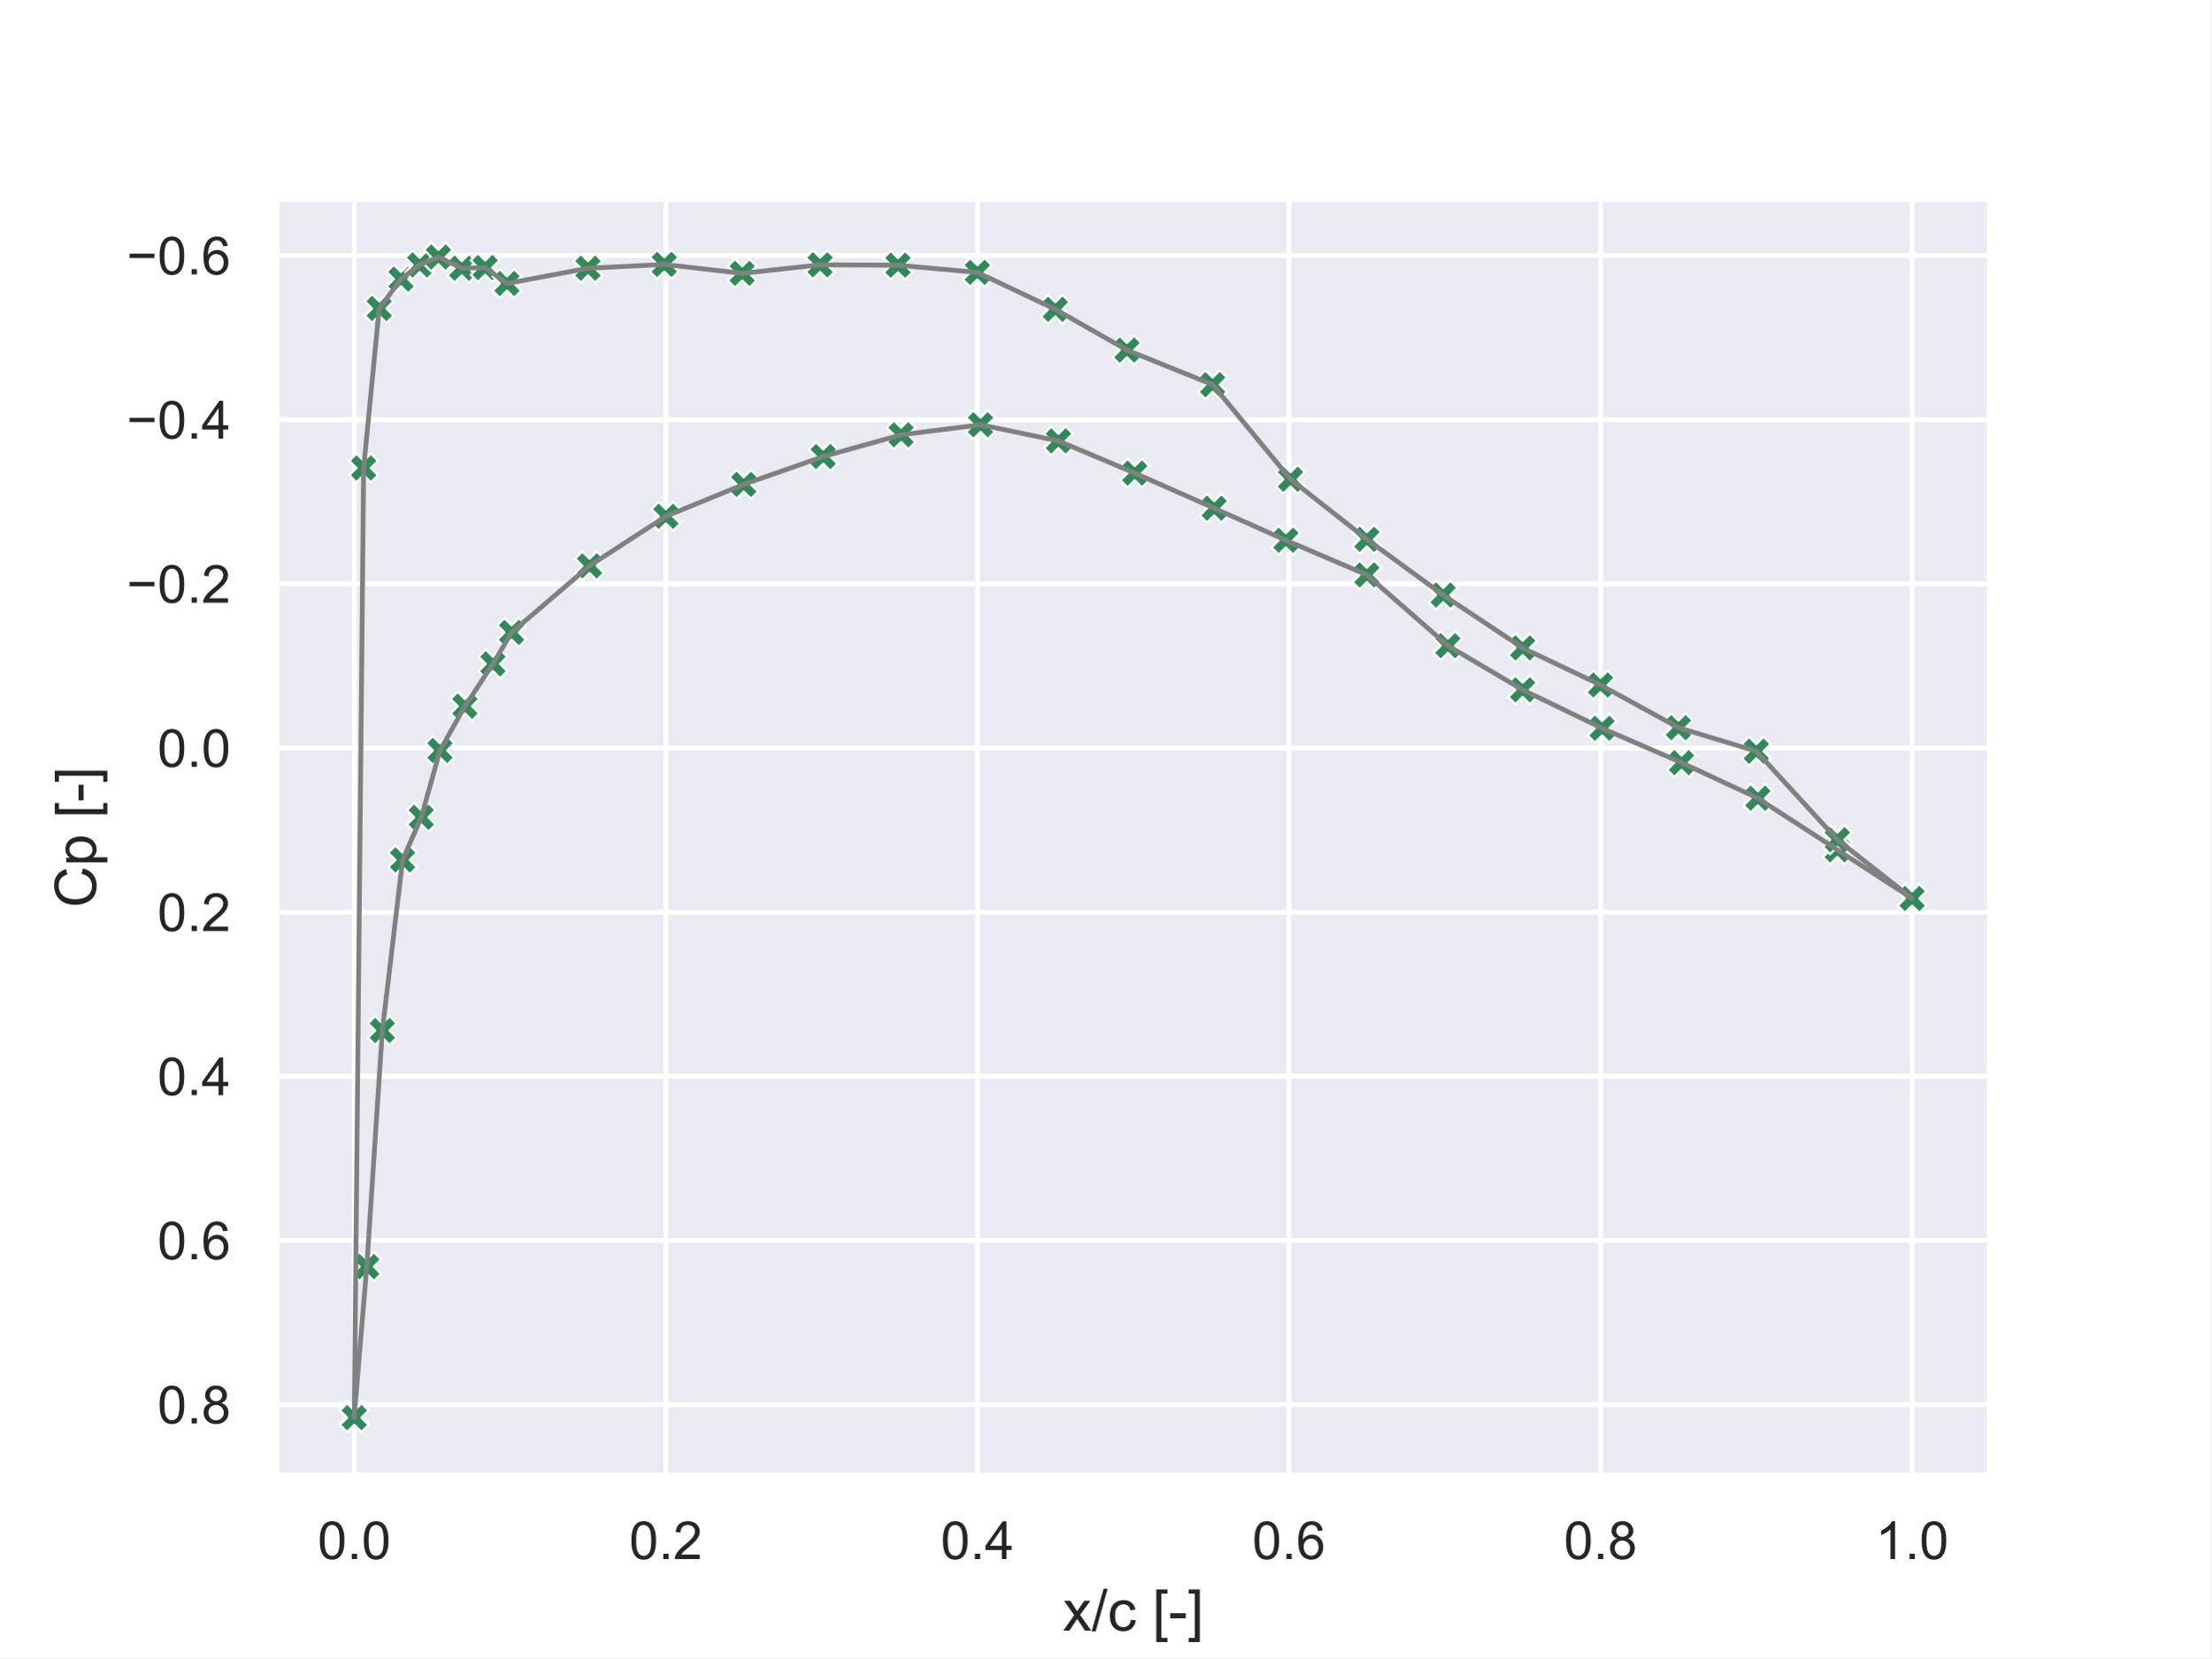
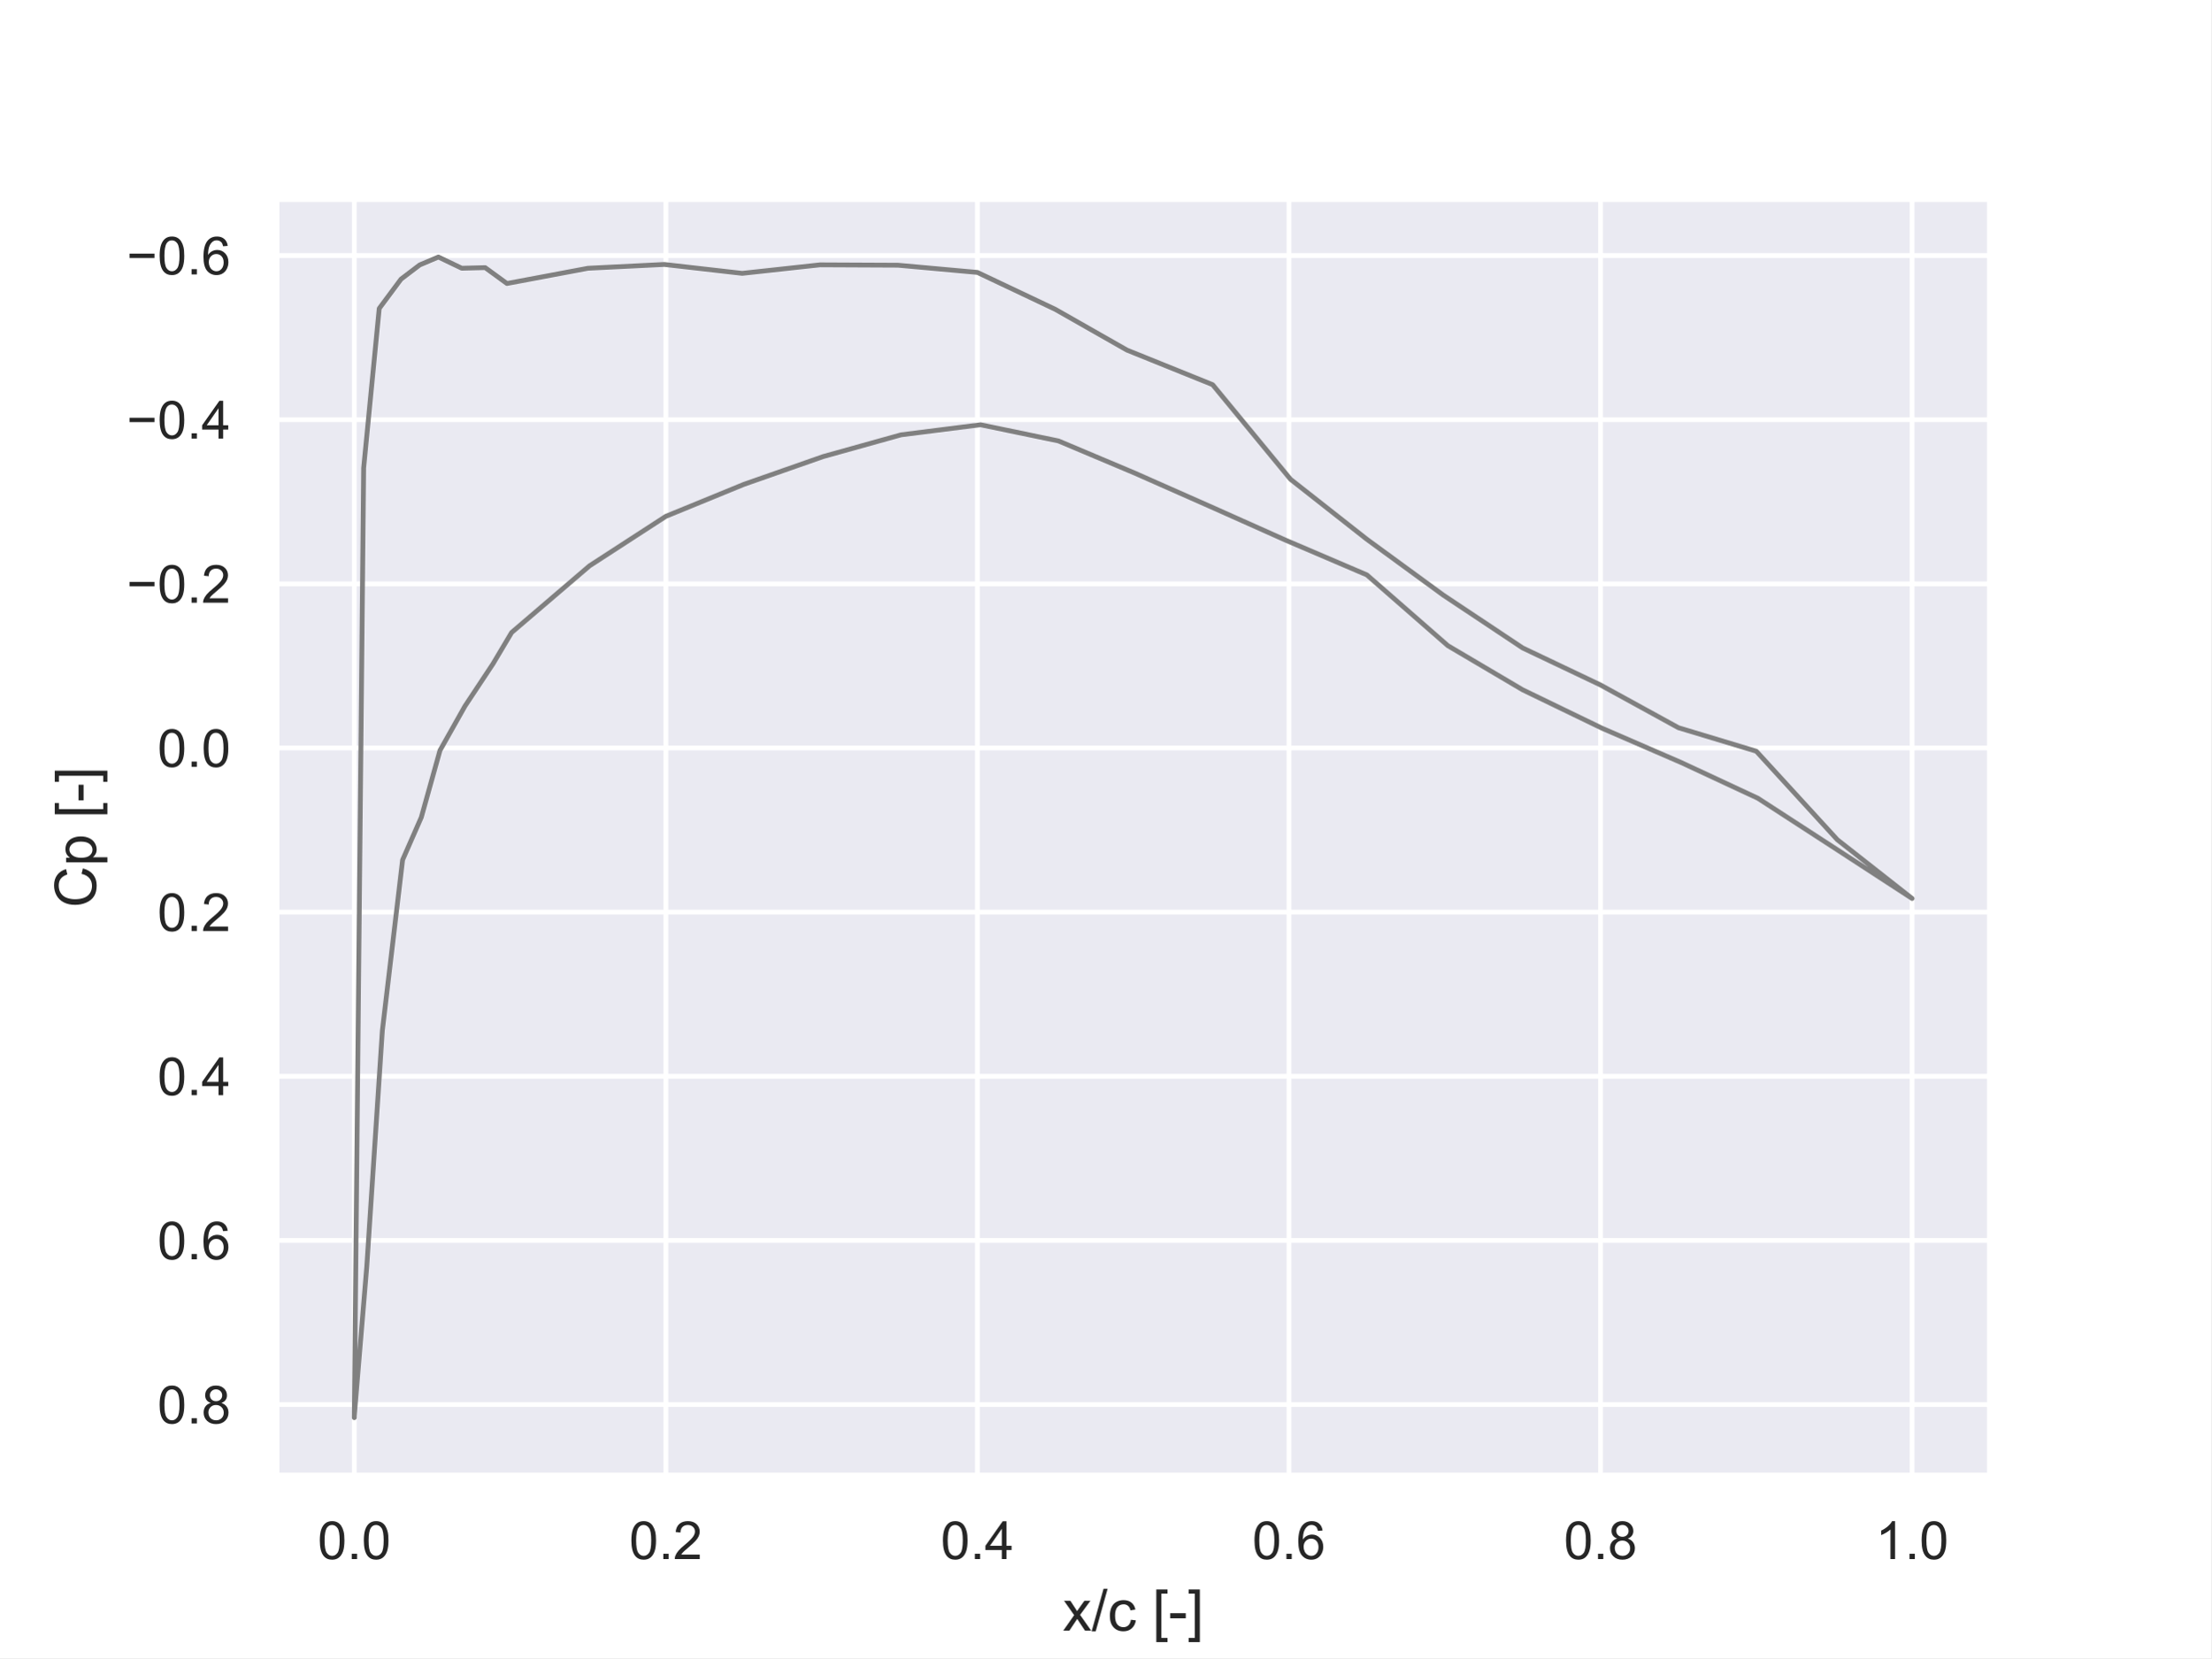
<svg xmlns="http://www.w3.org/2000/svg" xmlns:xlink="http://www.w3.org/1999/xlink" width="460.8pt" height="345.6pt" viewBox="0 0 460.8 345.6" version="1.1">
  <defs>
    <style type="text/css">*{stroke-linejoin: round; stroke-linecap: butt}</style>
  </defs>
  <g id="figure_1">
    <g id="patch_1">
      <path d="M 0 345.6  L 460.8 345.6  L 460.8 0  L 0 0  z " style="fill: #ffffff" />
    </g>
    <g id="axes_1">
      <g id="patch_2">
        <path d="M 57.6 307.584  L 414.72 307.584  L 414.72 41.472  L 57.6 41.472  z " style="fill: #eaeaf2" />
      </g>
      <g id="matplotlib.axis_1">
        <g id="xtick_1">
          <g id="line2d_1">
            <path d="M 73.833 307.584  L 73.833 41.472  " clip-path="url(#pcd356a87c8)" style="fill: none; stroke: #ffffff; stroke-linecap: round" />
          </g>
          <g id="text_1">
            <g style="fill: #262626" transform="translate(66.18773 324.9576) scale(0.11 -0.11)">
              <defs>
                <path id="ArialMT-30" d="M 266 2259  Q 266 3072 433 3567  Q 600 4063 929 4331  Q 1259 4600 1759 4600  Q 2128 4600 2406 4451  Q 2684 4303 2865 4023  Q 3047 3744 3150 3342  Q 3253 2941 3253 2259  Q 3253 1453 3087 958  Q 2922 463 2592 192  Q 2263 -78 1759 -78  Q 1097 -78 719 397  Q 266 969 266 2259  z M 844 2259  Q 844 1131 1108 757  Q 1372 384 1759 384  Q 2147 384 2411 759  Q 2675 1134 2675 2259  Q 2675 3391 2411 3762  Q 2147 4134 1753 4134  Q 1366 4134 1134 3806  Q 844 3388 844 2259  z " transform="scale(0.015625)" />
                <path id="ArialMT-2e" d="M 581 0  L 581 641  L 1222 641  L 1222 0  L 581 0  z " transform="scale(0.015625)" />
              </defs>
              <use xlink:href="#ArialMT-30" />
              <use xlink:href="#ArialMT-2e" x="55.615" />
              <use xlink:href="#ArialMT-30" x="83.398" />
            </g>
          </g>
        </g>
        <g id="xtick_2">
          <g id="line2d_2">
-             <path d="M 138.764 307.584  L 138.764 41.472  " clip-path="url(#pcd356a87c8)" style="fill: none; stroke: #ffffff; stroke-linecap: round" />
+             <path d="M 138.764 307.584  L 138.764 41.472  " clip-path="url(#p68d07dea84)" style="fill: none; stroke: #ffffff; stroke-linecap: round" />
          </g>
          <g id="text_2">
            <g style="fill: #262626" transform="translate(131.1186 324.9576) scale(0.11 -0.11)">
              <defs>
                <path id="ArialMT-32" d="M 3222 541  L 3222 0  L 194 0  Q 188 203 259 391  Q 375 700 629 1000  Q 884 1300 1366 1694  Q 2113 2306 2375 2664  Q 2638 3022 2638 3341  Q 2638 3675 2398 3904  Q 2159 4134 1775 4134  Q 1369 4134 1125 3890  Q 881 3647 878 3216  L 300 3275  Q 359 3922 746 4261  Q 1134 4600 1788 4600  Q 2447 4600 2831 4234  Q 3216 3869 3216 3328  Q 3216 3053 3103 2787  Q 2991 2522 2730 2228  Q 2469 1934 1863 1422  Q 1356 997 1212 845  Q 1069 694 975 541  L 3222 541  z " transform="scale(0.015625)" />
              </defs>
              <use xlink:href="#ArialMT-30" />
              <use xlink:href="#ArialMT-2e" x="55.615" />
              <use xlink:href="#ArialMT-32" x="83.398" />
            </g>
          </g>
        </g>
        <g id="xtick_3">
          <g id="line2d_3">
-             <path d="M 203.695 307.584  L 203.695 41.472  " clip-path="url(#pcd356a87c8)" style="fill: none; stroke: #ffffff; stroke-linecap: round" />
+             <path d="M 203.695 307.584  L 203.695 41.472  " clip-path="url(#p68d07dea84)" style="fill: none; stroke: #ffffff; stroke-linecap: round" />
          </g>
          <g id="text_3">
            <g style="fill: #262626" transform="translate(196.0495 324.9576) scale(0.11 -0.11)">
              <defs>
                <path id="ArialMT-34" d="M 2069 0  L 2069 1097  L 81 1097  L 81 1613  L 2172 4581  L 2631 4581  L 2631 1613  L 3250 1613  L 3250 1097  L 2631 1097  L 2631 0  L 2069 0  z M 2069 1613  L 2069 3678  L 634 1613  L 2069 1613  z " transform="scale(0.015625)" />
              </defs>
              <use xlink:href="#ArialMT-30" />
              <use xlink:href="#ArialMT-2e" x="55.615" />
              <use xlink:href="#ArialMT-34" x="83.398" />
            </g>
          </g>
        </g>
        <g id="xtick_4">
          <g id="line2d_4">
            <path d="M 268.625 307.584  L 268.625 41.472  " clip-path="url(#pcd356a87c8)" style="fill: none; stroke: #ffffff; stroke-linecap: round" />
          </g>
          <g id="text_4">
            <g style="fill: #262626" transform="translate(260.9805 324.9576) scale(0.11 -0.11)">
              <defs>
                <path id="ArialMT-36" d="M 3184 3459  L 2625 3416  Q 2550 3747 2413 3897  Q 2184 4138 1850 4138  Q 1581 4138 1378 3988  Q 1113 3794 959 3422  Q 806 3050 800 2363  Q 1003 2672 1297 2822  Q 1591 2972 1913 2972  Q 2475 2972 2870 2558  Q 3266 2144 3266 1488  Q 3266 1056 3080 686  Q 2894 316 2569 119  Q 2244 -78 1831 -78  Q 1128 -78 684 439  Q 241 956 241 2144  Q 241 3472 731 4075  Q 1159 4600 1884 4600  Q 2425 4600 2770 4297  Q 3116 3994 3184 3459  z M 888 1484  Q 888 1194 1011 928  Q 1134 663 1356 523  Q 1578 384 1822 384  Q 2178 384 2434 671  Q 2691 959 2691 1453  Q 2691 1928 2437 2201  Q 2184 2475 1800 2475  Q 1419 2475 1153 2201  Q 888 1928 888 1484  z " transform="scale(0.015625)" />
              </defs>
              <use xlink:href="#ArialMT-30" />
              <use xlink:href="#ArialMT-2e" x="55.615" />
              <use xlink:href="#ArialMT-36" x="83.398" />
            </g>
          </g>
        </g>
        <g id="xtick_5">
          <g id="line2d_5">
            <path d="M 333.556 307.584  L 333.556 41.472  " clip-path="url(#pcd356a87c8)" style="fill: none; stroke: #ffffff; stroke-linecap: round" />
          </g>
          <g id="text_5">
            <g style="fill: #262626" transform="translate(325.9114 324.9576) scale(0.11 -0.11)">
              <defs>
                <path id="ArialMT-38" d="M 1131 2484  Q 781 2613 612 2850  Q 444 3088 444 3419  Q 444 3919 803 4259  Q 1163 4600 1759 4600  Q 2359 4600 2725 4251  Q 3091 3903 3091 3403  Q 3091 3084 2923 2848  Q 2756 2613 2416 2484  Q 2838 2347 3058 2040  Q 3278 1734 3278 1309  Q 3278 722 2862 322  Q 2447 -78 1769 -78  Q 1091 -78 675 323  Q 259 725 259 1325  Q 259 1772 486 2073  Q 713 2375 1131 2484  z M 1019 3438  Q 1019 3113 1228 2906  Q 1438 2700 1772 2700  Q 2097 2700 2305 2904  Q 2513 3109 2513 3406  Q 2513 3716 2298 3927  Q 2084 4138 1766 4138  Q 1444 4138 1231 3931  Q 1019 3725 1019 3438  z M 838 1322  Q 838 1081 952 856  Q 1066 631 1291 507  Q 1516 384 1775 384  Q 2178 384 2440 643  Q 2703 903 2703 1303  Q 2703 1709 2433 1975  Q 2163 2241 1756 2241  Q 1359 2241 1098 1978  Q 838 1716 838 1322  z " transform="scale(0.015625)" />
              </defs>
              <use xlink:href="#ArialMT-30" />
              <use xlink:href="#ArialMT-2e" x="55.615" />
              <use xlink:href="#ArialMT-38" x="83.398" />
            </g>
          </g>
        </g>
        <g id="xtick_6">
          <g id="line2d_6">
            <path d="M 398.487 307.584  L 398.487 41.472  " clip-path="url(#pcd356a87c8)" style="fill: none; stroke: #ffffff; stroke-linecap: round" />
          </g>
          <g id="text_6">
            <g style="fill: #262626" transform="translate(390.8423 324.9576) scale(0.11 -0.11)">
              <defs>
                <path id="ArialMT-31" d="M 2384 0  L 1822 0  L 1822 3584  Q 1619 3391 1289 3197  Q 959 3003 697 2906  L 697 3450  Q 1169 3672 1522 3987  Q 1875 4303 2022 4600  L 2384 4600  L 2384 0  z " transform="scale(0.015625)" />
              </defs>
              <use xlink:href="#ArialMT-31" />
              <use xlink:href="#ArialMT-2e" x="55.615" />
              <use xlink:href="#ArialMT-30" x="83.398" />
            </g>
          </g>
        </g>
        <g id="text_7">
-           <g style="fill: #262626" transform="translate(221.4947 339.8795) scale(0.12 -0.12)">
+           <g style="fill: #262626" transform="translate(221.4947 339.8795)scale(0.12 -0.12)">
            <defs>
              <path id="ArialMT-78" d="M 47 0  L 1259 1725  L 138 3319  L 841 3319  L 1350 2541  Q 1494 2319 1581 2169  Q 1719 2375 1834 2534  L 2394 3319  L 3066 3319  L 1919 1756  L 3153 0  L 2463 0  L 1781 1031  L 1600 1309  L 728 0  L 47 0  z " transform="scale(0.015625)" />
              <path id="ArialMT-2f" d="M 0 -78  L 1328 4659  L 1778 4659  L 453 -78  L 0 -78  z " transform="scale(0.015625)" />
              <path id="ArialMT-63" d="M 2588 1216  L 3141 1144  Q 3050 572 2676 248  Q 2303 -75 1759 -75  Q 1078 -75 664 370  Q 250 816 250 1647  Q 250 2184 428 2587  Q 606 2991 970 3192  Q 1334 3394 1763 3394  Q 2303 3394 2647 3120  Q 2991 2847 3088 2344  L 2541 2259  Q 2463 2594 2264 2762  Q 2066 2931 1784 2931  Q 1359 2931 1093 2626  Q 828 2322 828 1663  Q 828 994 1084 691  Q 1341 388 1753 388  Q 2084 388 2306 591  Q 2528 794 2588 1216  z " transform="scale(0.015625)" />
              <path id="ArialMT-20" transform="scale(0.015625)" />
              <path id="ArialMT-5b" d="M 434 -1272  L 434 4581  L 1675 4581  L 1675 4116  L 997 4116  L 997 -806  L 1675 -806  L 1675 -1272  L 434 -1272  z " transform="scale(0.015625)" />
              <path id="ArialMT-2d" d="M 203 1375  L 203 1941  L 1931 1941  L 1931 1375  L 203 1375  z " transform="scale(0.015625)" />
              <path id="ArialMT-5d" d="M 1363 -1272  L 122 -1272  L 122 -806  L 800 -806  L 800 4116  L 122 4116  L 122 4581  L 1363 4581  L 1363 -1272  z " transform="scale(0.015625)" />
            </defs>
            <use xlink:href="#ArialMT-78" />
            <use xlink:href="#ArialMT-2f" x="50" />
            <use xlink:href="#ArialMT-63" x="77.783" />
            <use xlink:href="#ArialMT-20" x="127.783" />
            <use xlink:href="#ArialMT-5b" x="155.566" />
            <use xlink:href="#ArialMT-2d" x="183.35" />
            <use xlink:href="#ArialMT-5d" x="216.65" />
          </g>
        </g>
      </g>
      <g id="matplotlib.axis_2">
        <g id="ytick_1">
          <g id="line2d_7">
            <path d="M 57.6 53.26  L 414.72 53.26  " clip-path="url(#pcd356a87c8)" style="fill: none; stroke: #ffffff; stroke-linecap: round" />
          </g>
          <g id="text_8">
-             <g style="fill: #262626" transform="translate(26.38531 57.19687) scale(0.11 -0.11)">
+             <g style="fill: #262626" transform="translate(26.38531 57.19687)scale(0.11 -0.11)">
              <defs>
                <path id="ArialMT-2212" d="M 3381 1997  L 356 1997  L 356 2522  L 3381 2522  L 3381 1997  z " transform="scale(0.015625)" />
              </defs>
              <use xlink:href="#ArialMT-2212" />
              <use xlink:href="#ArialMT-30" x="58.398" />
              <use xlink:href="#ArialMT-2e" x="114.014" />
              <use xlink:href="#ArialMT-36" x="141.797" />
            </g>
          </g>
        </g>
        <g id="ytick_2">
          <g id="line2d_8">
            <path d="M 57.6 87.474  L 414.72 87.474  " clip-path="url(#pcd356a87c8)" style="fill: none; stroke: #ffffff; stroke-linecap: round" />
          </g>
          <g id="text_9">
-             <g style="fill: #262626" transform="translate(26.38531 91.41106) scale(0.11 -0.11)">
+             <g style="fill: #262626" transform="translate(26.38531 91.41106)scale(0.11 -0.11)">
              <use xlink:href="#ArialMT-2212" />
              <use xlink:href="#ArialMT-30" x="58.398" />
              <use xlink:href="#ArialMT-2e" x="114.014" />
              <use xlink:href="#ArialMT-34" x="141.797" />
            </g>
          </g>
        </g>
        <g id="ytick_3">
          <g id="line2d_9">
            <path d="M 57.6 121.688  L 414.72 121.688  " clip-path="url(#pcd356a87c8)" style="fill: none; stroke: #ffffff; stroke-linecap: round" />
          </g>
          <g id="text_10">
-             <g style="fill: #262626" transform="translate(26.38531 125.6253) scale(0.11 -0.11)">
+             <g style="fill: #262626" transform="translate(26.38531 125.6253)scale(0.11 -0.11)">
              <use xlink:href="#ArialMT-2212" />
              <use xlink:href="#ArialMT-30" x="58.398" />
              <use xlink:href="#ArialMT-2e" x="114.014" />
              <use xlink:href="#ArialMT-32" x="141.797" />
            </g>
          </g>
        </g>
        <g id="ytick_4">
          <g id="line2d_10">
            <path d="M 57.6 155.903  L 414.72 155.903  " clip-path="url(#pcd356a87c8)" style="fill: none; stroke: #ffffff; stroke-linecap: round" />
          </g>
          <g id="text_11">
-             <g style="fill: #262626" transform="translate(32.81 159.8394) scale(0.11 -0.11)">
+             <g style="fill: #262626" transform="translate(32.81 159.8394)scale(0.11 -0.11)">
              <use xlink:href="#ArialMT-30" />
              <use xlink:href="#ArialMT-2e" x="55.615" />
              <use xlink:href="#ArialMT-30" x="83.398" />
            </g>
          </g>
        </g>
        <g id="ytick_5">
          <g id="line2d_11">
            <path d="M 57.6 190.117  L 414.72 190.117  " clip-path="url(#pcd356a87c8)" style="fill: none; stroke: #ffffff; stroke-linecap: round" />
          </g>
          <g id="text_12">
-             <g style="fill: #262626" transform="translate(32.81 194.0536) scale(0.11 -0.11)">
+             <g style="fill: #262626" transform="translate(32.81 194.0536)scale(0.11 -0.11)">
              <use xlink:href="#ArialMT-30" />
              <use xlink:href="#ArialMT-2e" x="55.615" />
              <use xlink:href="#ArialMT-32" x="83.398" />
            </g>
          </g>
        </g>
        <g id="ytick_6">
          <g id="line2d_12">
            <path d="M 57.6 224.331  L 414.72 224.331  " clip-path="url(#pcd356a87c8)" style="fill: none; stroke: #ffffff; stroke-linecap: round" />
          </g>
          <g id="text_13">
-             <g style="fill: #262626" transform="translate(32.81 228.2678) scale(0.11 -0.11)">
+             <g style="fill: #262626" transform="translate(32.81 228.2678)scale(0.11 -0.11)">
              <use xlink:href="#ArialMT-30" />
              <use xlink:href="#ArialMT-2e" x="55.615" />
              <use xlink:href="#ArialMT-34" x="83.398" />
            </g>
          </g>
        </g>
        <g id="ytick_7">
          <g id="line2d_13">
            <path d="M 57.6 258.545  L 414.72 258.545  " clip-path="url(#pcd356a87c8)" style="fill: none; stroke: #ffffff; stroke-linecap: round" />
          </g>
          <g id="text_14">
-             <g style="fill: #262626" transform="translate(32.81 262.482) scale(0.11 -0.11)">
+             <g style="fill: #262626" transform="translate(32.81 262.482)scale(0.11 -0.11)">
              <use xlink:href="#ArialMT-30" />
              <use xlink:href="#ArialMT-2e" x="55.615" />
              <use xlink:href="#ArialMT-36" x="83.398" />
            </g>
          </g>
        </g>
        <g id="ytick_8">
          <g id="line2d_14">
            <path d="M 57.6 292.759  L 414.72 292.759  " clip-path="url(#pcd356a87c8)" style="fill: none; stroke: #ffffff; stroke-linecap: round" />
          </g>
          <g id="text_15">
-             <g style="fill: #262626" transform="translate(32.81 296.6962) scale(0.11 -0.11)">
+             <g style="fill: #262626" transform="translate(32.81 296.6962)scale(0.11 -0.11)">
              <use xlink:href="#ArialMT-30" />
              <use xlink:href="#ArialMT-2e" x="55.615" />
              <use xlink:href="#ArialMT-38" x="83.398" />
            </g>
          </g>
        </g>
        <g id="text_16">
-           <g style="fill: #262626" transform="translate(20.00031 189.1961) rotate(-90) scale(0.12 -0.12)">
+           <g style="fill: #262626" transform="translate(20.00031 189.1961)rotate(-90)scale(0.12 -0.12)">
            <defs>
              <path id="ArialMT-43" d="M 3763 1606  L 4369 1453  Q 4178 706 3683 314  Q 3188 -78 2472 -78  Q 1731 -78 1267 223  Q 803 525 561 1097  Q 319 1669 319 2325  Q 319 3041 592 3573  Q 866 4106 1370 4382  Q 1875 4659 2481 4659  Q 3169 4659 3637 4309  Q 4106 3959 4291 3325  L 3694 3184  Q 3534 3684 3231 3912  Q 2928 4141 2469 4141  Q 1941 4141 1586 3887  Q 1231 3634 1087 3207  Q 944 2781 944 2328  Q 944 1744 1114 1308  Q 1284 872 1643 656  Q 2003 441 2422 441  Q 2931 441 3284 734  Q 3638 1028 3763 1606  z " transform="scale(0.015625)" />
              <path id="ArialMT-70" d="M 422 -1272  L 422 3319  L 934 3319  L 934 2888  Q 1116 3141 1344 3267  Q 1572 3394 1897 3394  Q 2322 3394 2647 3175  Q 2972 2956 3137 2557  Q 3303 2159 3303 1684  Q 3303 1175 3120 767  Q 2938 359 2589 142  Q 2241 -75 1856 -75  Q 1575 -75 1351 44  Q 1128 163 984 344  L 984 -1272  L 422 -1272  z M 931 1641  Q 931 1000 1190 694  Q 1450 388 1819 388  Q 2194 388 2461 705  Q 2728 1022 2728 1688  Q 2728 2322 2467 2637  Q 2206 2953 1844 2953  Q 1484 2953 1207 2617  Q 931 2281 931 1641  z " transform="scale(0.015625)" />
            </defs>
            <use xlink:href="#ArialMT-43" />
            <use xlink:href="#ArialMT-70" x="72.217" />
            <use xlink:href="#ArialMT-20" x="127.832" />
            <use xlink:href="#ArialMT-5b" x="155.615" />
            <use xlink:href="#ArialMT-2d" x="183.398" />
            <use xlink:href="#ArialMT-5d" x="216.699" />
          </g>
        </g>
      </g>
      <g id="PathCollection_1">
        <defs>
-           <path id="m12dedc60b1" d="M -1.5 3  L 0 1.5  L 1.5 3  L 3 1.5  L 1.5 0  L 3 -1.5  L 1.5 -3  L 0 -1.5  L -1.5 -3  L -3 -1.5  L -1.5 0  L -3 1.5  z " style="stroke: #ffffff; stroke-width: 0.48" />
+           <path id="m884e86f487" d="M -1.5 3  L 0 1.5  L 1.5 3  L 3 1.5  L 1.5 0  L 3 -1.5  L 1.5 -3  L 0 -1.5  L -1.5 -3  L -3 -1.5  L -1.5 0  L -3 1.5  z " style="stroke: #ffffff; stroke-width: 0.48" />
        </defs>
        <g clip-path="url(#pcd356a87c8)">
          <use xlink:href="#m12dedc60b1" x="398.487" y="187.27" style="fill: #2e8b57; stroke: #ffffff; stroke-width: 0.48" />
          <use xlink:href="#m12dedc60b1" x="382.904" y="177.127" style="fill: #2e8b57; stroke: #ffffff; stroke-width: 0.48" />
          <use xlink:href="#m12dedc60b1" x="366.346" y="166.379" style="fill: #2e8b57; stroke: #ffffff; stroke-width: 0.48" />
          <use xlink:href="#m12dedc60b1" x="350.438" y="158.967" style="fill: #2e8b57; stroke: #ffffff; stroke-width: 0.48" />
          <use xlink:href="#m12dedc60b1" x="333.881" y="151.788" style="fill: #2e8b57; stroke: #ffffff; stroke-width: 0.48" />
          <use xlink:href="#m12dedc60b1" x="317.324" y="143.777" style="fill: #2e8b57; stroke: #ffffff; stroke-width: 0.48" />
          <use xlink:href="#m12dedc60b1" x="301.74" y="134.579" style="fill: #2e8b57; stroke: #ffffff; stroke-width: 0.48" />
          <use xlink:href="#m12dedc60b1" x="284.858" y="119.824" style="fill: #2e8b57; stroke: #ffffff; stroke-width: 0.48" />
          <use xlink:href="#m12dedc60b1" x="267.976" y="112.605" style="fill: #2e8b57; stroke: #ffffff; stroke-width: 0.48" />
          <use xlink:href="#m12dedc60b1" x="253.042" y="105.931" style="fill: #2e8b57; stroke: #ffffff; stroke-width: 0.48" />
          <use xlink:href="#m12dedc60b1" x="236.485" y="98.604" style="fill: #2e8b57; stroke: #ffffff; stroke-width: 0.48" />
          <use xlink:href="#m12dedc60b1" x="220.577" y="91.898" style="fill: #2e8b57; stroke: #ffffff; stroke-width: 0.48" />
          <use xlink:href="#m12dedc60b1" x="204.344" y="88.53" style="fill: #2e8b57; stroke: #ffffff; stroke-width: 0.48" />
          <use xlink:href="#m12dedc60b1" x="187.786" y="90.627" style="fill: #2e8b57; stroke: #ffffff; stroke-width: 0.48" />
          <use xlink:href="#m12dedc60b1" x="171.554" y="95.157" style="fill: #2e8b57; stroke: #ffffff; stroke-width: 0.48" />
          <use xlink:href="#m12dedc60b1" x="154.996" y="100.963" style="fill: #2e8b57; stroke: #ffffff; stroke-width: 0.48" />
          <use xlink:href="#m12dedc60b1" x="138.764" y="107.614" style="fill: #2e8b57; stroke: #ffffff; stroke-width: 0.48" />
          <use xlink:href="#m12dedc60b1" x="122.856" y="117.935" style="fill: #2e8b57; stroke: #ffffff; stroke-width: 0.48" />
          <use xlink:href="#m12dedc60b1" x="106.623" y="131.828" style="fill: #2e8b57; stroke: #ffffff; stroke-width: 0.48" />
          <use xlink:href="#m12dedc60b1" x="102.727" y="138.373" style="fill: #2e8b57; stroke: #ffffff; stroke-width: 0.48" />
          <use xlink:href="#m12dedc60b1" x="96.883" y="147.195" style="fill: #2e8b57; stroke: #ffffff; stroke-width: 0.48" />
          <use xlink:href="#m12dedc60b1" x="91.689" y="156.411" style="fill: #2e8b57; stroke: #ffffff; stroke-width: 0.48" />
          <use xlink:href="#m12dedc60b1" x="87.793" y="170.356" style="fill: #2e8b57; stroke: #ffffff; stroke-width: 0.48" />
          <use xlink:href="#m12dedc60b1" x="83.897" y="179.233" style="fill: #2e8b57; stroke: #ffffff; stroke-width: 0.48" />
          <use xlink:href="#m12dedc60b1" x="79.677" y="214.799" style="fill: #2e8b57; stroke: #ffffff; stroke-width: 0.48" />
          <use xlink:href="#m12dedc60b1" x="76.43" y="264.004" style="fill: #2e8b57; stroke: #ffffff; stroke-width: 0.48" />
          <use xlink:href="#m12dedc60b1" x="73.833" y="295.136" style="fill: #2e8b57; stroke: #ffffff; stroke-width: 0.48" />
          <use xlink:href="#m12dedc60b1" x="73.833" y="295.488" style="fill: #2e8b57; stroke: #ffffff; stroke-width: 0.48" />
          <use xlink:href="#m12dedc60b1" x="75.781" y="97.545" style="fill: #2e8b57; stroke: #ffffff; stroke-width: 0.48" />
          <use xlink:href="#m12dedc60b1" x="79.027" y="64.292" style="fill: #2e8b57; stroke: #ffffff; stroke-width: 0.48" />
          <use xlink:href="#m12dedc60b1" x="83.572" y="58.175" style="fill: #2e8b57; stroke: #ffffff; stroke-width: 0.48" />
          <use xlink:href="#m12dedc60b1" x="87.468" y="55.217" style="fill: #2e8b57; stroke: #ffffff; stroke-width: 0.48" />
          <use xlink:href="#m12dedc60b1" x="91.364" y="53.568" style="fill: #2e8b57; stroke: #ffffff; stroke-width: 0.48" />
          <use xlink:href="#m12dedc60b1" x="96.234" y="55.905" style="fill: #2e8b57; stroke: #ffffff; stroke-width: 0.48" />
          <use xlink:href="#m12dedc60b1" x="101.104" y="55.777" style="fill: #2e8b57; stroke: #ffffff; stroke-width: 0.48" />
          <use xlink:href="#m12dedc60b1" x="105.649" y="59.087" style="fill: #2e8b57; stroke: #ffffff; stroke-width: 0.48" />
          <use xlink:href="#m12dedc60b1" x="122.531" y="55.91" style="fill: #2e8b57; stroke: #ffffff; stroke-width: 0.48" />
          <use xlink:href="#m12dedc60b1" x="138.439" y="55.114" style="fill: #2e8b57; stroke: #ffffff; stroke-width: 0.48" />
          <use xlink:href="#m12dedc60b1" x="154.672" y="56.971" style="fill: #2e8b57; stroke: #ffffff; stroke-width: 0.48" />
          <use xlink:href="#m12dedc60b1" x="170.904" y="55.195" style="fill: #2e8b57; stroke: #ffffff; stroke-width: 0.48" />
          <use xlink:href="#m12dedc60b1" x="187.137" y="55.272" style="fill: #2e8b57; stroke: #ffffff; stroke-width: 0.48" />
          <use xlink:href="#m12dedc60b1" x="203.695" y="56.776" style="fill: #2e8b57; stroke: #ffffff; stroke-width: 0.48" />
          <use xlink:href="#m12dedc60b1" x="219.927" y="64.47" style="fill: #2e8b57; stroke: #ffffff; stroke-width: 0.48" />
          <use xlink:href="#m12dedc60b1" x="234.861" y="72.967" style="fill: #2e8b57; stroke: #ffffff; stroke-width: 0.48" />
          <use xlink:href="#m12dedc60b1" x="252.717" y="80.175" style="fill: #2e8b57; stroke: #ffffff; stroke-width: 0.48" />
          <use xlink:href="#m12dedc60b1" x="268.95" y="99.894" style="fill: #2e8b57; stroke: #ffffff; stroke-width: 0.48" />
          <use xlink:href="#m12dedc60b1" x="284.858" y="112.404" style="fill: #2e8b57; stroke: #ffffff; stroke-width: 0.48" />
          <use xlink:href="#m12dedc60b1" x="300.766" y="124.024" style="fill: #2e8b57; stroke: #ffffff; stroke-width: 0.48" />
          <use xlink:href="#m12dedc60b1" x="317.324" y="135.047" style="fill: #2e8b57; stroke: #ffffff; stroke-width: 0.48" />
          <use xlink:href="#m12dedc60b1" x="333.556" y="142.771" style="fill: #2e8b57; stroke: #ffffff; stroke-width: 0.48" />
          <use xlink:href="#m12dedc60b1" x="349.789" y="151.677" style="fill: #2e8b57; stroke: #ffffff; stroke-width: 0.48" />
          <use xlink:href="#m12dedc60b1" x="366.022" y="156.578" style="fill: #2e8b57; stroke: #ffffff; stroke-width: 0.48" />
          <use xlink:href="#m12dedc60b1" x="382.904" y="175.022" style="fill: #2e8b57; stroke: #ffffff; stroke-width: 0.48" />
          <use xlink:href="#m12dedc60b1" x="398.487" y="187.27" style="fill: #2e8b57; stroke: #ffffff; stroke-width: 0.48" />
        </g>
      </g>
      <g id="line2d_15">
        <path d="M 398.487 187.27  L 382.904 177.127  L 366.346 166.379  L 350.438 158.967  L 333.881 151.788  L 317.324 143.777  L 301.74 134.579  L 284.858 119.824  L 267.976 112.605  L 253.042 105.931  L 236.485 98.604  L 220.577 91.898  L 204.344 88.53  L 187.786 90.627  L 171.554 95.157  L 154.996 100.963  L 138.764 107.614  L 122.856 117.935  L 106.623 131.828  L 102.727 138.373  L 96.883 147.195  L 91.689 156.411  L 87.793 170.356  L 83.897 179.233  L 79.677 214.799  L 76.43 264.004  L 73.833 295.136  L 73.833 295.488  L 75.781 97.545  L 79.027 64.292  L 83.572 58.175  L 87.468 55.217  L 91.364 53.568  L 96.234 55.905  L 101.104 55.777  L 105.649 59.087  L 122.531 55.91  L 138.439 55.114  L 154.672 56.971  L 170.904 55.195  L 187.137 55.272  L 203.695 56.776  L 219.927 64.47  L 234.861 72.967  L 252.717 80.175  L 268.95 99.894  L 284.858 112.404  L 300.766 124.024  L 317.324 135.047  L 333.556 142.771  L 349.789 151.677  L 366.022 156.578  L 382.904 175.022  L 398.487 187.27  " clip-path="url(#pcd356a87c8)" style="fill: none; stroke: #808080; stroke-linecap: round" />
      </g>
      <g id="patch_3">
        <path d="M 57.6 307.584  L 57.6 41.472  " style="fill: none; stroke: #ffffff; stroke-width: 1.25; stroke-linejoin: miter; stroke-linecap: square" />
      </g>
      <g id="patch_4">
        <path d="M 414.72 307.584  L 414.72 41.472  " style="fill: none; stroke: #ffffff; stroke-width: 1.25; stroke-linejoin: miter; stroke-linecap: square" />
      </g>
      <g id="patch_5">
        <path d="M 57.6 307.584  L 414.72 307.584  " style="fill: none; stroke: #ffffff; stroke-width: 1.25; stroke-linejoin: miter; stroke-linecap: square" />
      </g>
      <g id="patch_6">
        <path d="M 57.6 41.472  L 414.72 41.472  " style="fill: none; stroke: #ffffff; stroke-width: 1.25; stroke-linejoin: miter; stroke-linecap: square" />
      </g>
    </g>
  </g>
  <defs>
-     <clipPath id="pcd356a87c8">
+     <clipPath id="p68d07dea84">
      <rect x="57.6" y="41.472" width="357.12" height="266.112" />
    </clipPath>
  </defs>
</svg>
